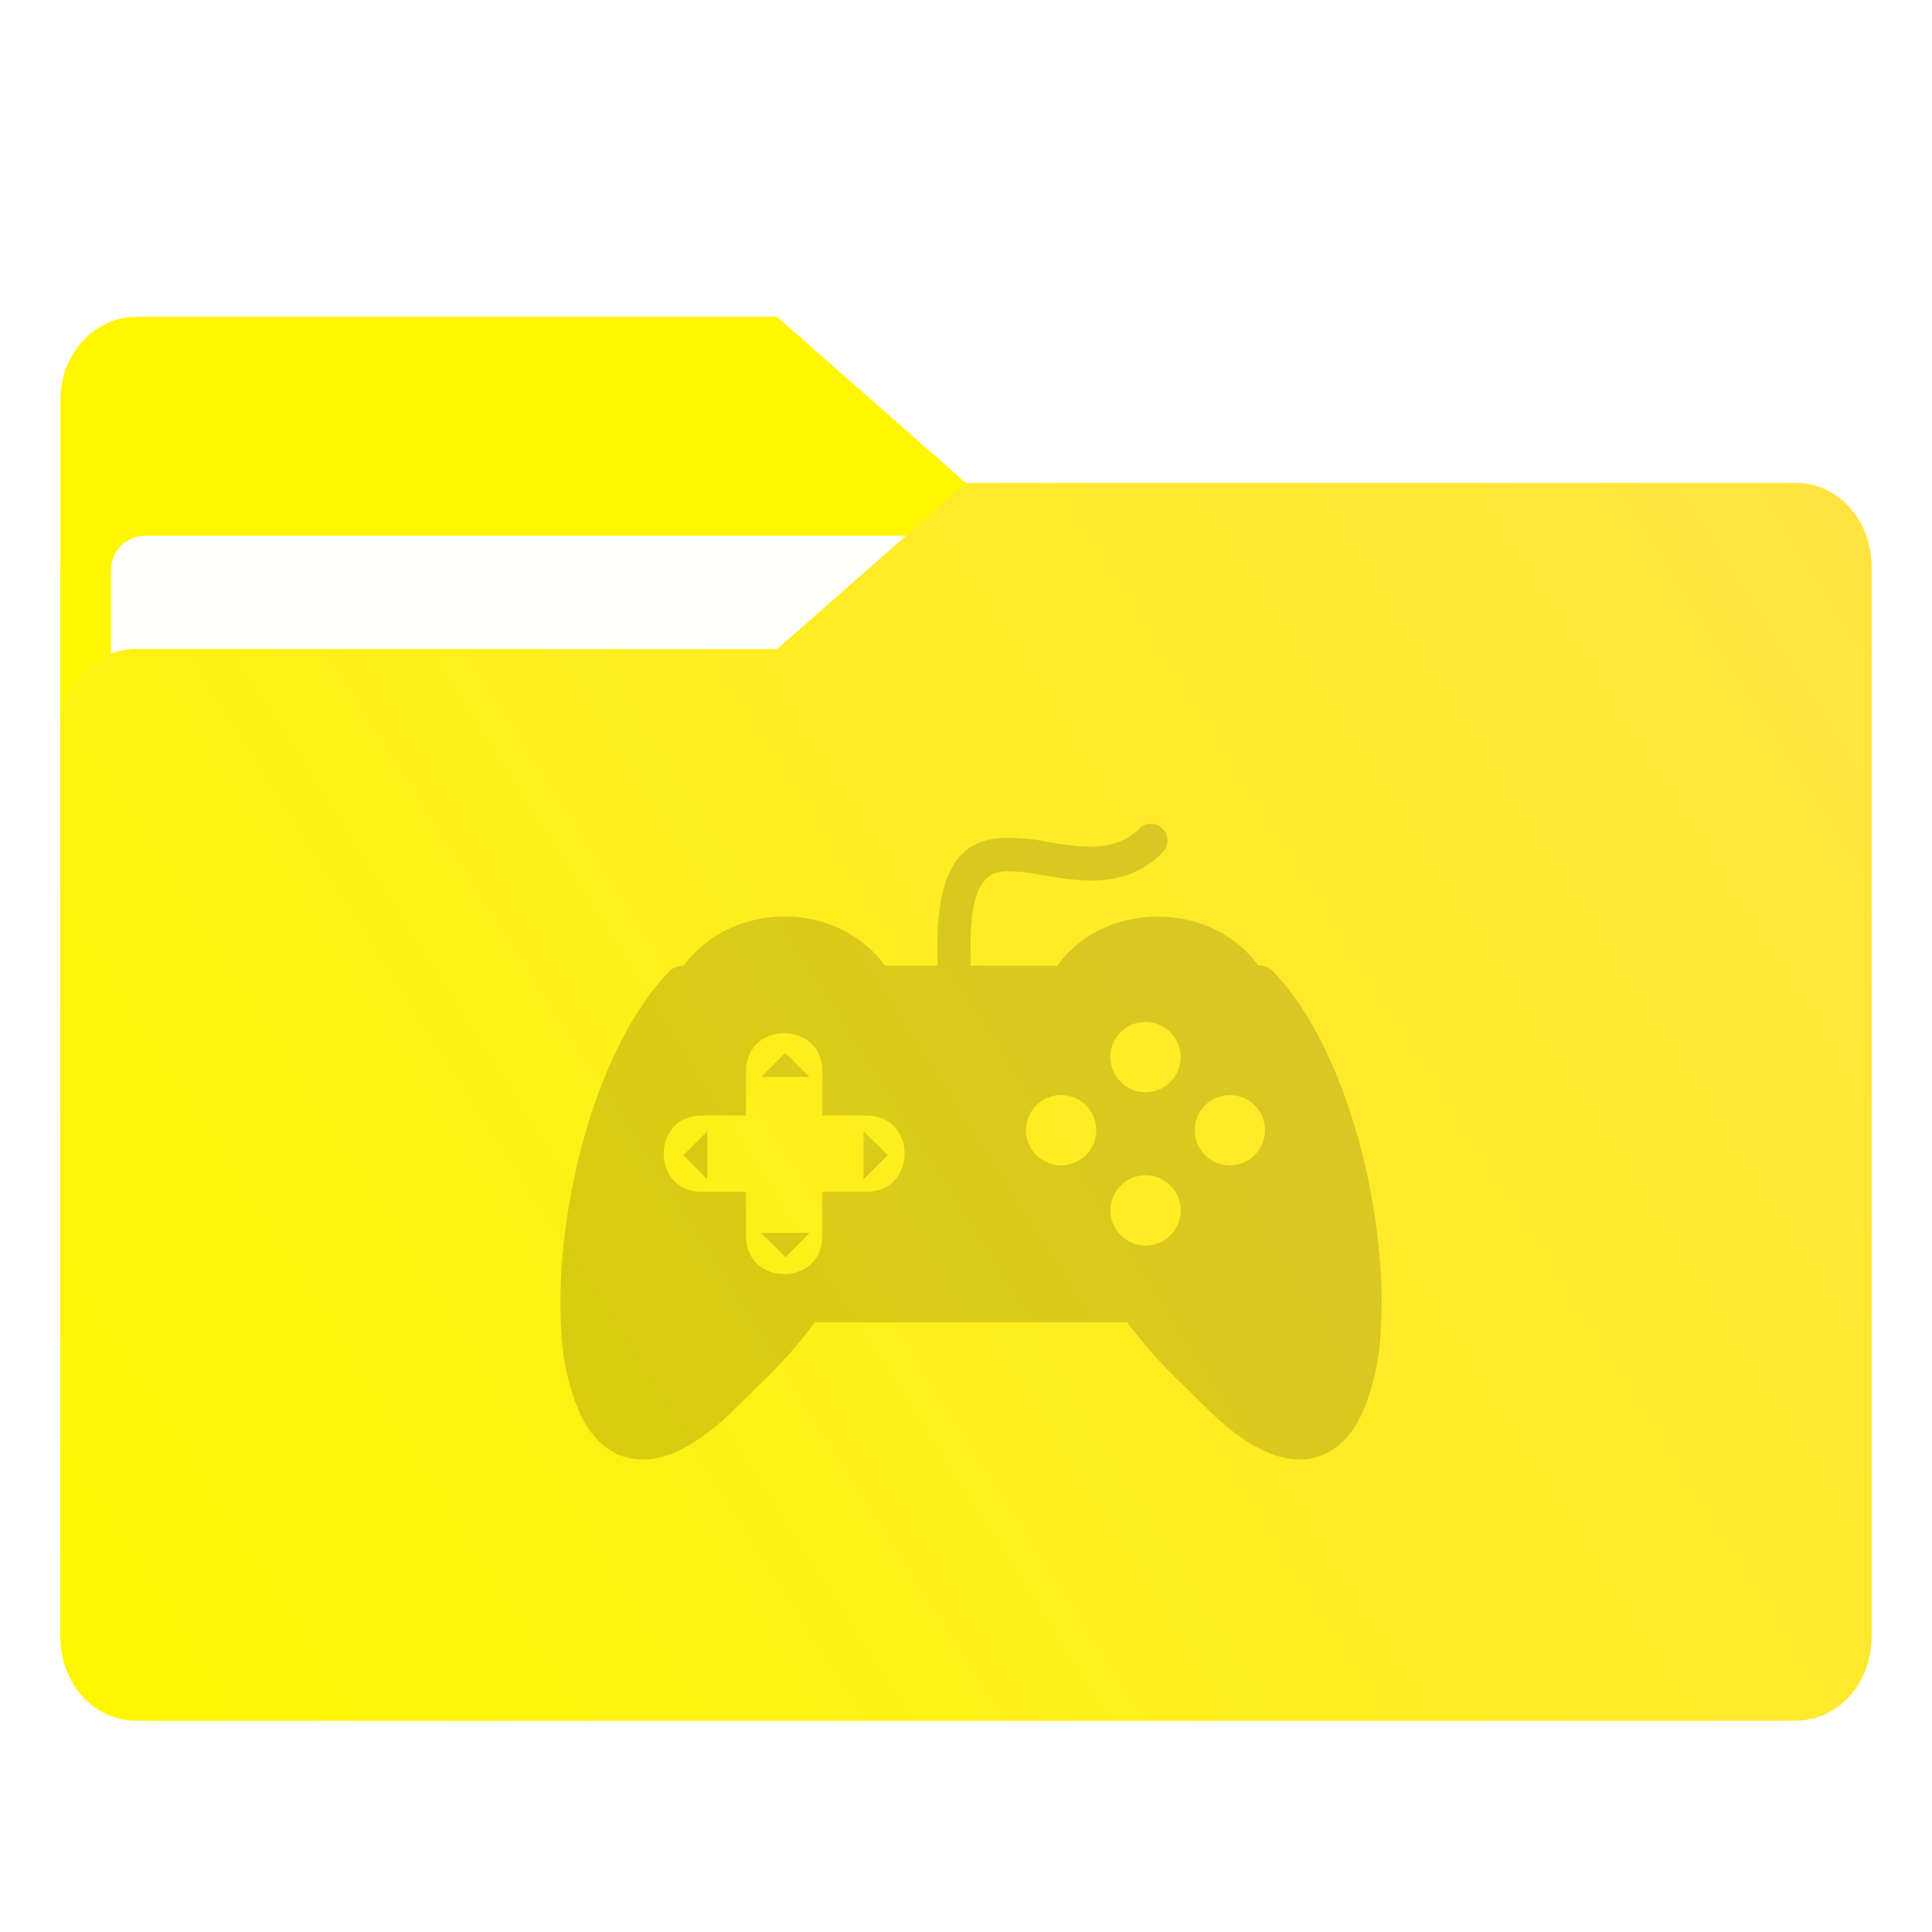
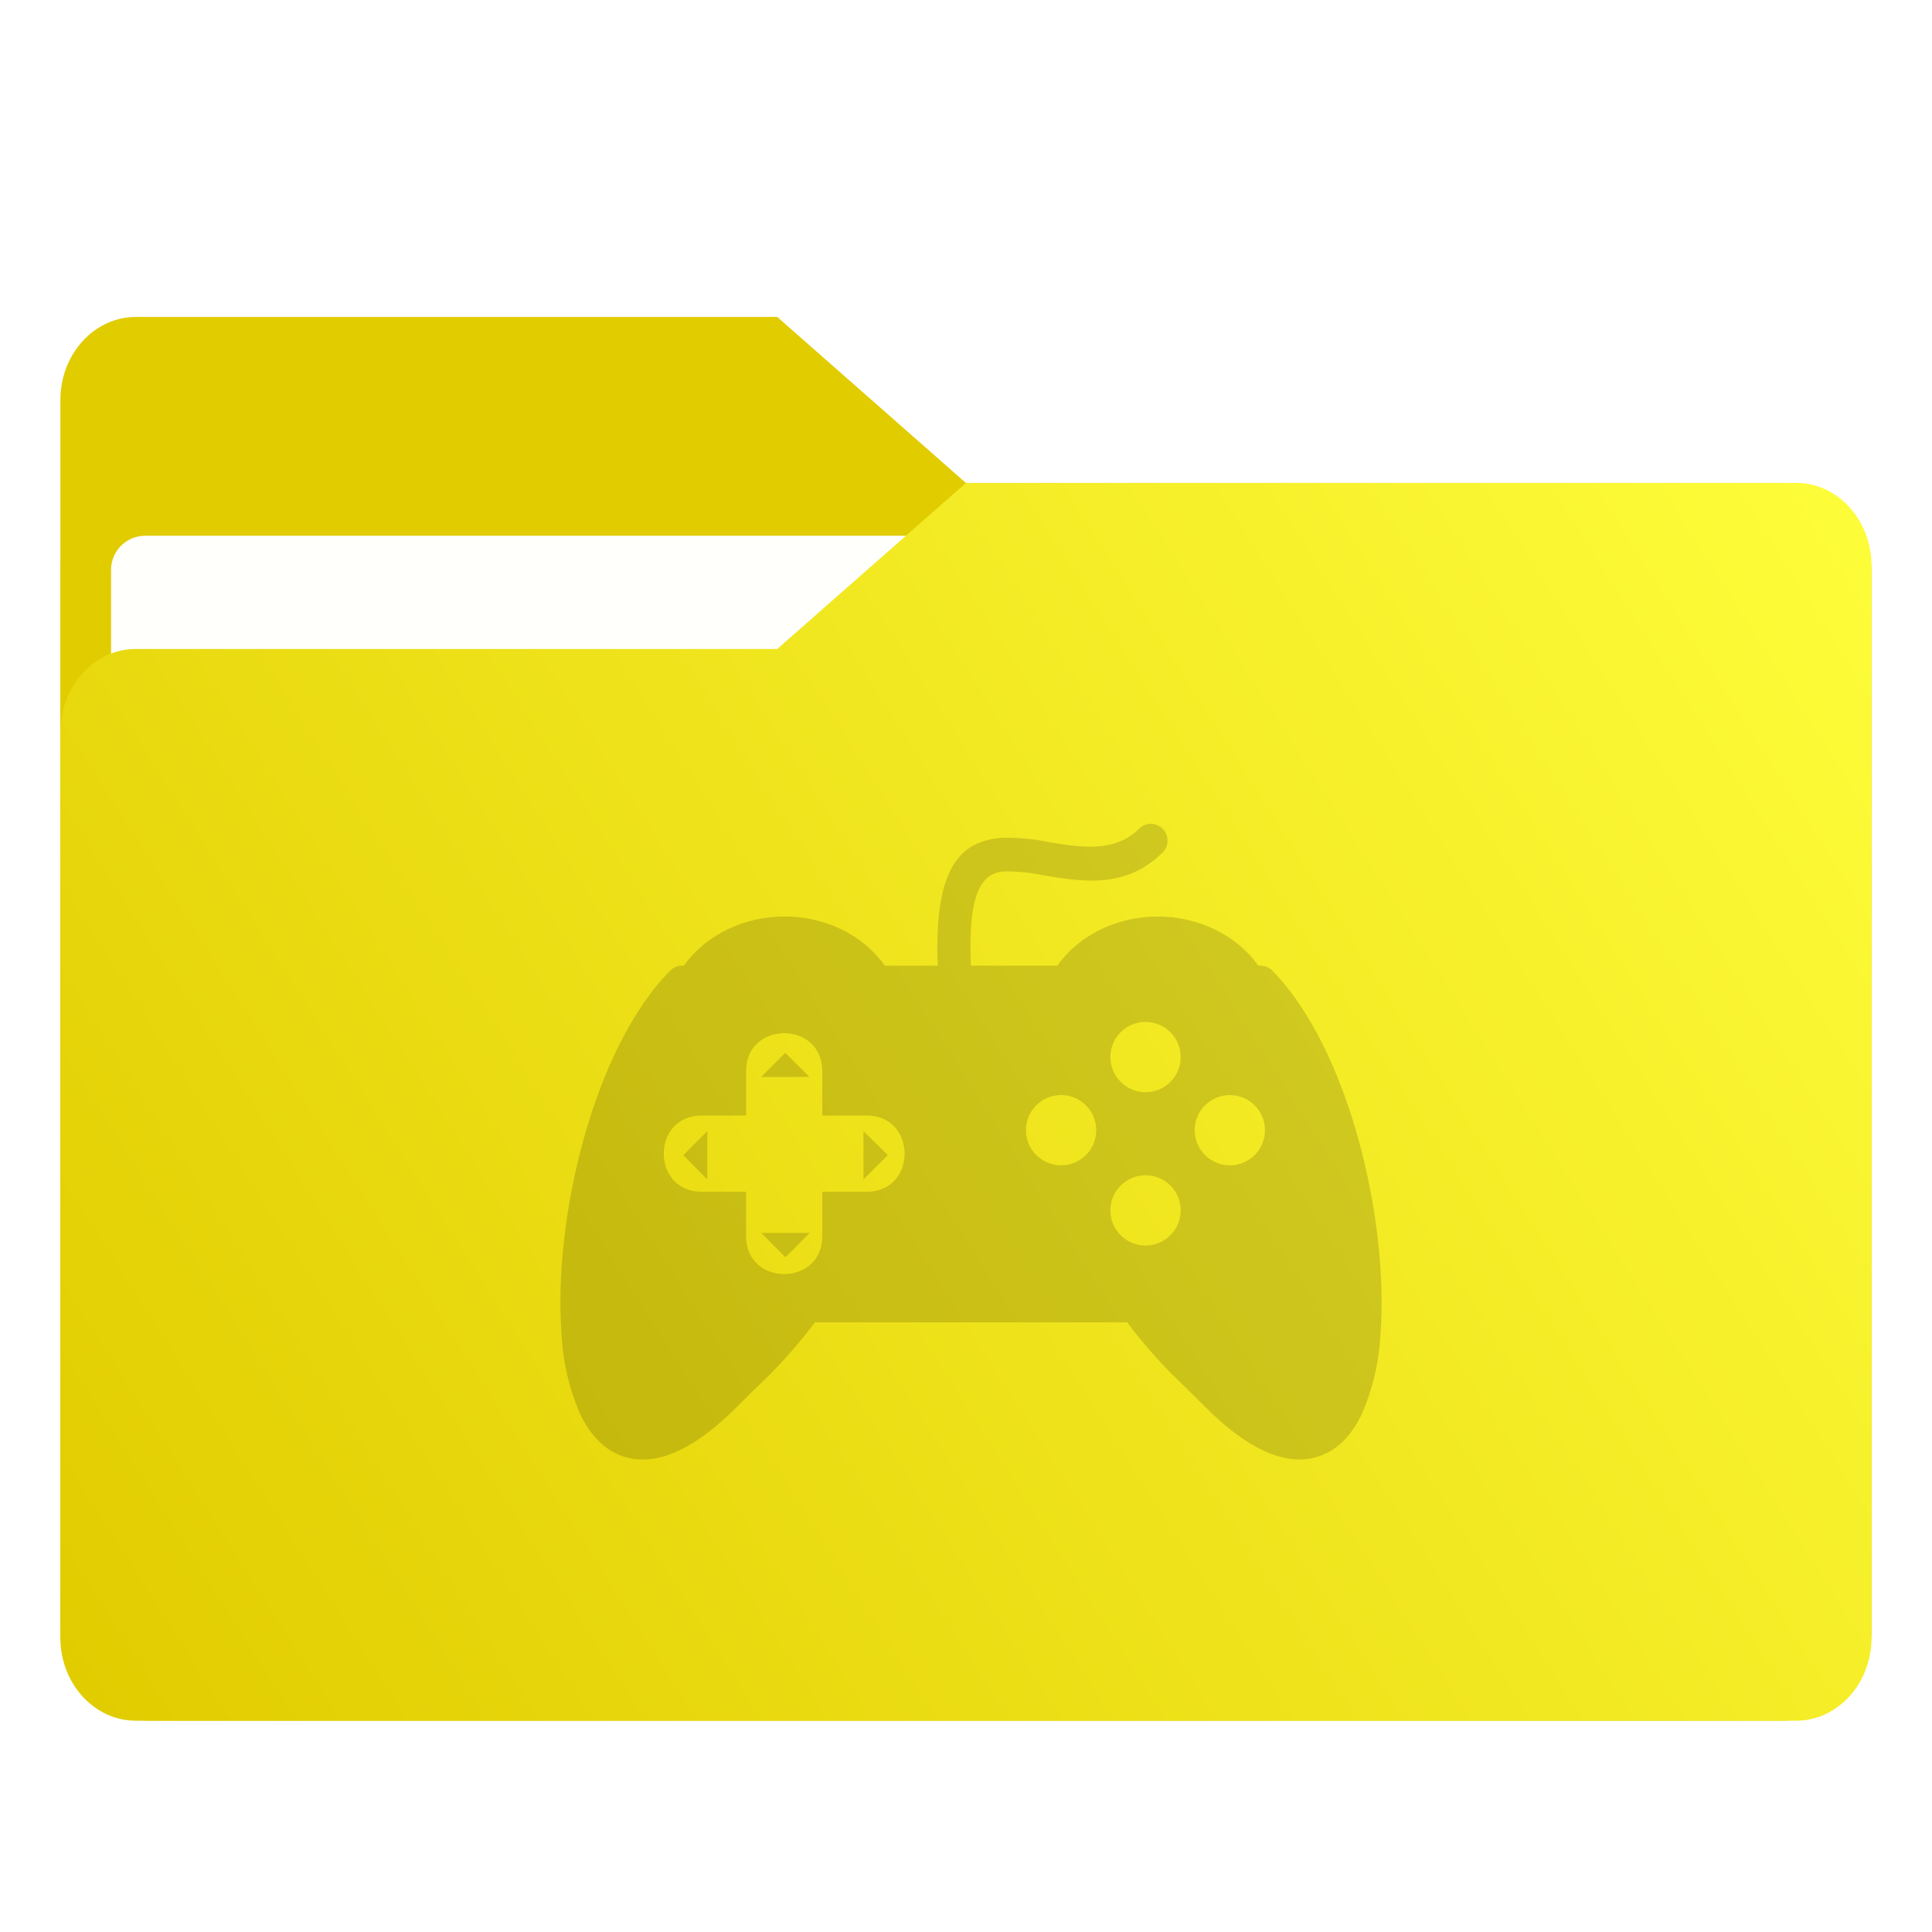
<svg xmlns="http://www.w3.org/2000/svg" xmlns:xlink="http://www.w3.org/1999/xlink" width="64" height="64" version="1.1" viewBox="0 0 16.933 16.933" id="svg56">
  <defs id="defs18">
    <linearGradient id="linearGradient1064" x1="-15.961" x2="-.301" y1="-43.254" y2="-54.196" gradientTransform="matrix(1 0 0 1.1 16.669 62.435)" gradientUnits="userSpaceOnUse">
-       <stop stop-color="#fff600" offset="0" id="stop2" />
-       <stop stop-color="#ffe343" offset="1" id="stop4" />
+       <stop stop-color="#e1cc00" offset="0" id="stop2" />
+       <stop stop-color="#ffff3c" offset="1" id="stop4" />
    </linearGradient>
    <linearGradient id="linearGradient992" x1="-16.14" x2="-1.07" y1="-55.616" y2="-44.835" gradientTransform="matrix(1 0 0 1.1 16.669 62.435)" gradientUnits="userSpaceOnUse">
-       <stop stop-color="#fff600" offset="0" id="stop7" />
-       <stop stop-color="#ffe343" offset="1" id="stop9" />
+       <stop stop-color="#e1cc00" offset="0" id="stop7" />
+       <stop stop-color="#ffff3c" offset="1" id="stop9" />
    </linearGradient>
    <linearGradient id="linearGradient1006" x1=".529" x2="16.217" y1="2.778" y2="14.872" gradientTransform="matrix(1,0,0,1.1,16.669,62.435)" gradientUnits="userSpaceOnUse">
-       <stop stop-color="#fff600" offset="0" id="stop12" />
-       <stop stop-color="#ffe343" offset="1" id="stop14" />
+       <stop stop-color="#e1cc00" offset="0" id="stop12" />
+       <stop stop-color="#ffff3c" offset="1" id="stop14" />
    </linearGradient>
    <linearGradient id="linearGradient939" x1="-16.14" x2="-1.07" y1="-55.616" y2="-44.835" gradientTransform="matrix(1,0,0,1.1,16.669,62.435)" gradientUnits="userSpaceOnUse" xlink:href="#linearGradient992" />
  </defs>
  <g fill="#5e4aa6" stroke-width=".265" id="g30">
    <circle cx="-330.35" cy="-328.38" r="0" id="circle22" />
    <circle cx="-312.11" cy="-326.25" r="0" id="circle24" />
    <circle cx="-306.02" cy="-333.07" r="0" id="circle26" />
    <circle cx="-308.84" cy="-326.01" r="0" id="circle28" />
  </g>
  <g transform="translate(.000295 -.00032978)" fill="#5e4aa6" stroke-width=".265" id="g42">
    <circle cx="-330.35" cy="-328.38" r="0" id="circle32" />
    <circle cx="-312.11" cy="-326.25" r="0" id="circle34" />
    <circle cx="-306.02" cy="-333.07" r="0" id="circle36" />
    <circle cx="-308.84" cy="-326.01" r="0" id="circle38" />
    <circle cx="-328.8" cy="-330.45" r="0" id="circle40" />
  </g>
  <g transform="translate(.000295 -.00032978)" id="g52">
    <g transform="matrix(1,0,0,1.1,16.669,63.956)" fill="url(#linearGradient939)" stroke-width=".661" id="g46">
      <path d="m-8.203-51.317h-7.937v-3.638c0-0.365 0.296-0.661 0.661-0.661h5.622l1.654 1.323z" fill="url(#linearGradient939)" id="path44" />
    </g>
    <rect x=".529" y="4.233" width="15.874" height="10.848" ry=".794" fill="url(#linearGradient1006)" id="rect48" />
    <rect x=".973" y="4.696" width="14.987" height="9.922" ry=".299" fill="#fffffc" id="rect50" />
  </g>
  <path d="m15.742 4.233h-7.276l-1.654 1.455h-5.622c-0.365 0-0.661 0.326-0.661 0.728v7.937c0 0.402 0.296 0.728 0.661 0.728h14.552c0.365 0 0.661-0.326 0.661-0.728v-9.393c0-0.402-0.296-0.728-0.661-0.728z" fill="url(#linearGradient1064)" stroke-width=".694" id="path54" />
  <path class="cls-1" d="m 7.781,10.124 -0.213,0.213 V 9.914 Z M 11.031,8.463 h 0.016 a 0.147,0.147 0 0 1 0.113,0.053 c 0.664,0.688 1.015,2.181 0.939,3.18 a 2.002,2.002 0 0 1 -0.166,0.703 c -0.102,0.21 -0.249,0.347 -0.446,0.384 -0.251,0.046 -0.564,-0.086 -0.941,-0.469 -0.049,-0.049 -0.099,-0.099 -0.151,-0.15 A 4.365,4.365 0 0 1 9.879,11.59 h -2.737 a 4.28,4.28 0 0 1 -0.518,0.576 c -0.051,0.05 -0.101,0.1 -0.149,0.148 -0.377,0.384 -0.69,0.516 -0.941,0.469 -0.197,-0.035 -0.344,-0.175 -0.446,-0.382 a 2.005,2.005 0 0 1 -0.166,-0.703 c -0.077,-1.006 0.277,-2.508 0.951,-3.19 a 0.145,0.145 0 0 1 0.104,-0.044 h 0.016 c 0.415,-0.572 1.347,-0.578 1.763,0 h 0.463 c -0.036,-0.876 0.207,-1.096 0.566,-1.121 a 1.822,1.822 0 0 1 0.41,0.038 c 0.272,0.045 0.574,0.095 0.788,-0.117 a 0.145,0.145 0 0 1 0.207,0 0.146,0.146 0 0 1 0,0.207 C 9.87,7.791 9.487,7.729 9.148,7.672 a 1.631,1.631 0 0 0 -0.345,-0.035 c -0.194,0.013 -0.323,0.176 -0.293,0.827 h 0.756 c 0.414,-0.574 1.347,-0.575 1.763,0 z M 7.207,9.387 v 0.39 h 0.39 c 0.442,0 0.442,0.668 0,0.668 h -0.39 v 0.39 c 0,0.442 -0.668,0.442 -0.668,0 v -0.39 h -0.39 c -0.442,0 -0.442,-0.668 0,-0.668 h 0.39 V 9.387 c 0,-0.442 0.668,-0.442 0.668,0 z M 10.258,9.047 a 0.308,0.308 0 1 1 -0.436,0 0.308,0.308 0 0 1 0.436,0 z m 0,1.344 a 0.308,0.308 0 1 1 -0.436,0 0.308,0.308 0 0 1 0.436,0 z m 0.739,-0.703 a 0.308,0.308 0 1 1 -0.436,0 0.309,0.309 0 0 1 0.436,0 z m -1.479,0 a 0.308,0.308 0 1 1 -0.436,0 0.308,0.308 0 0 1 0.436,0 z M 6.881,9.226 7.094,9.439 H 6.671 L 6.884,9.226 Z m -0.893,0.898 0.211,0.213 V 9.914 l -0.213,0.213 z m 0.896,0.895 0.213,-0.213 h -0.425 z" fill-rule="evenodd" opacity="0.15" stroke-width="0.066" id="path1149" />
</svg>
